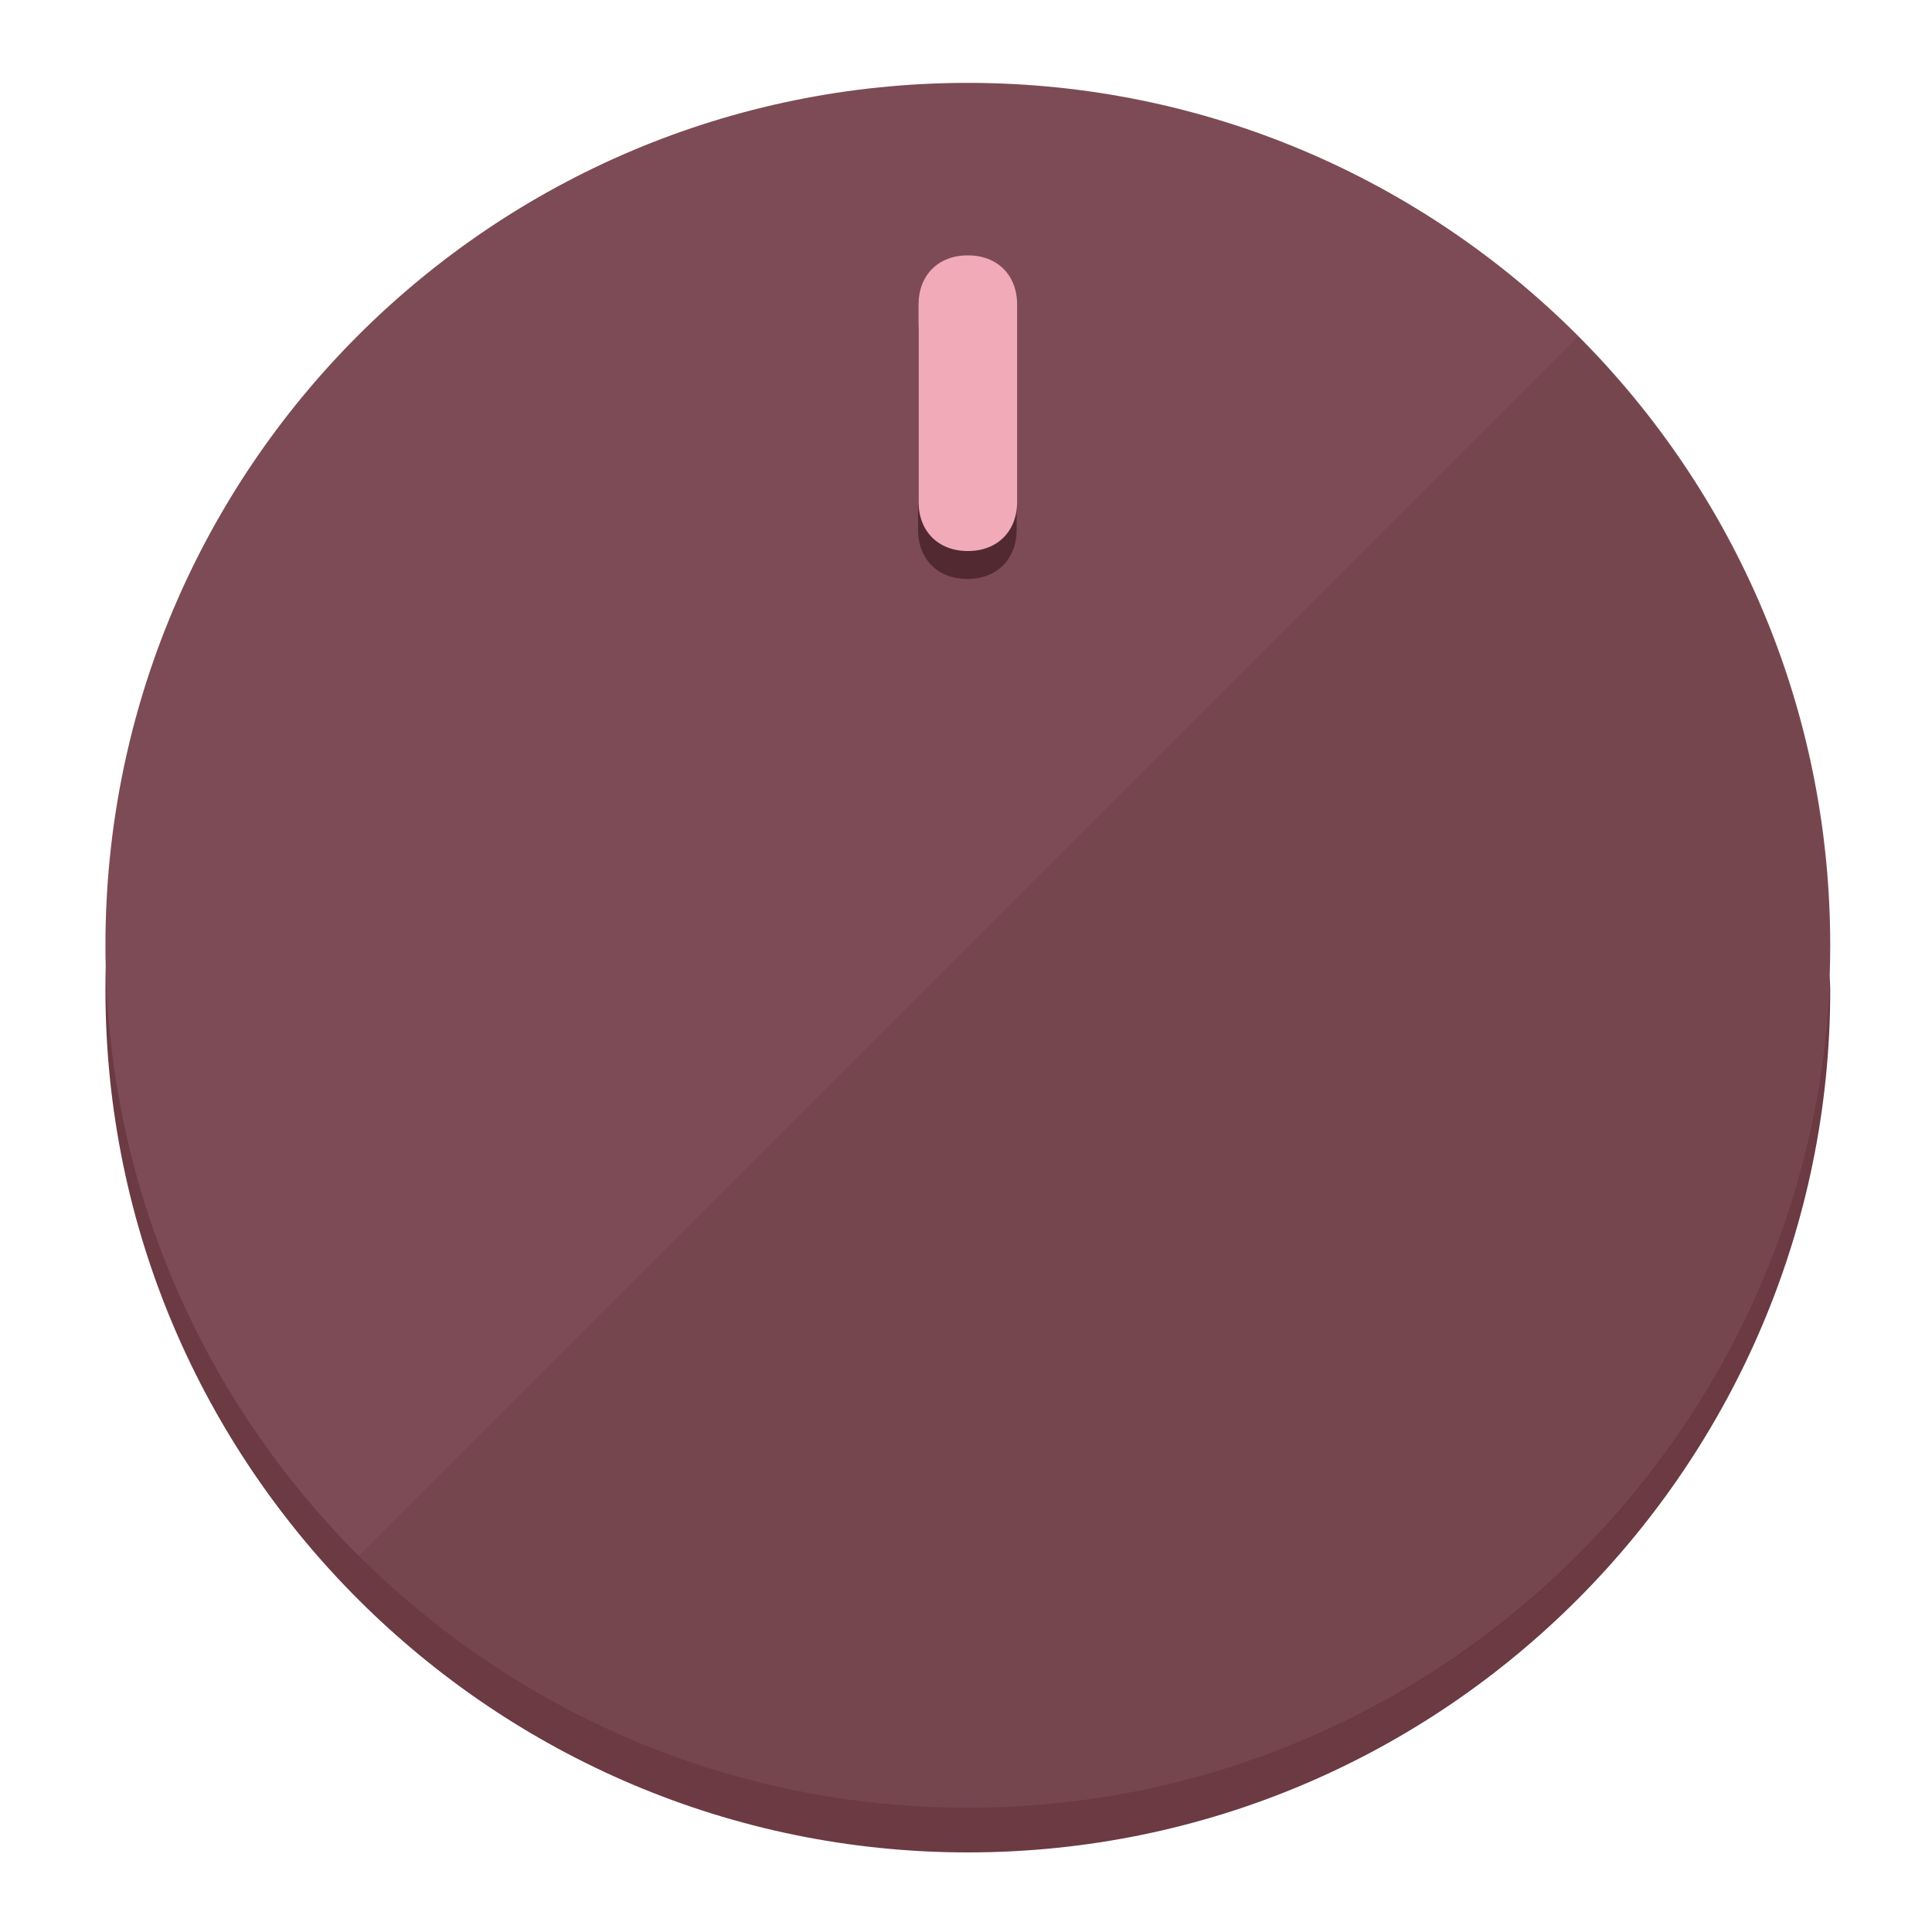
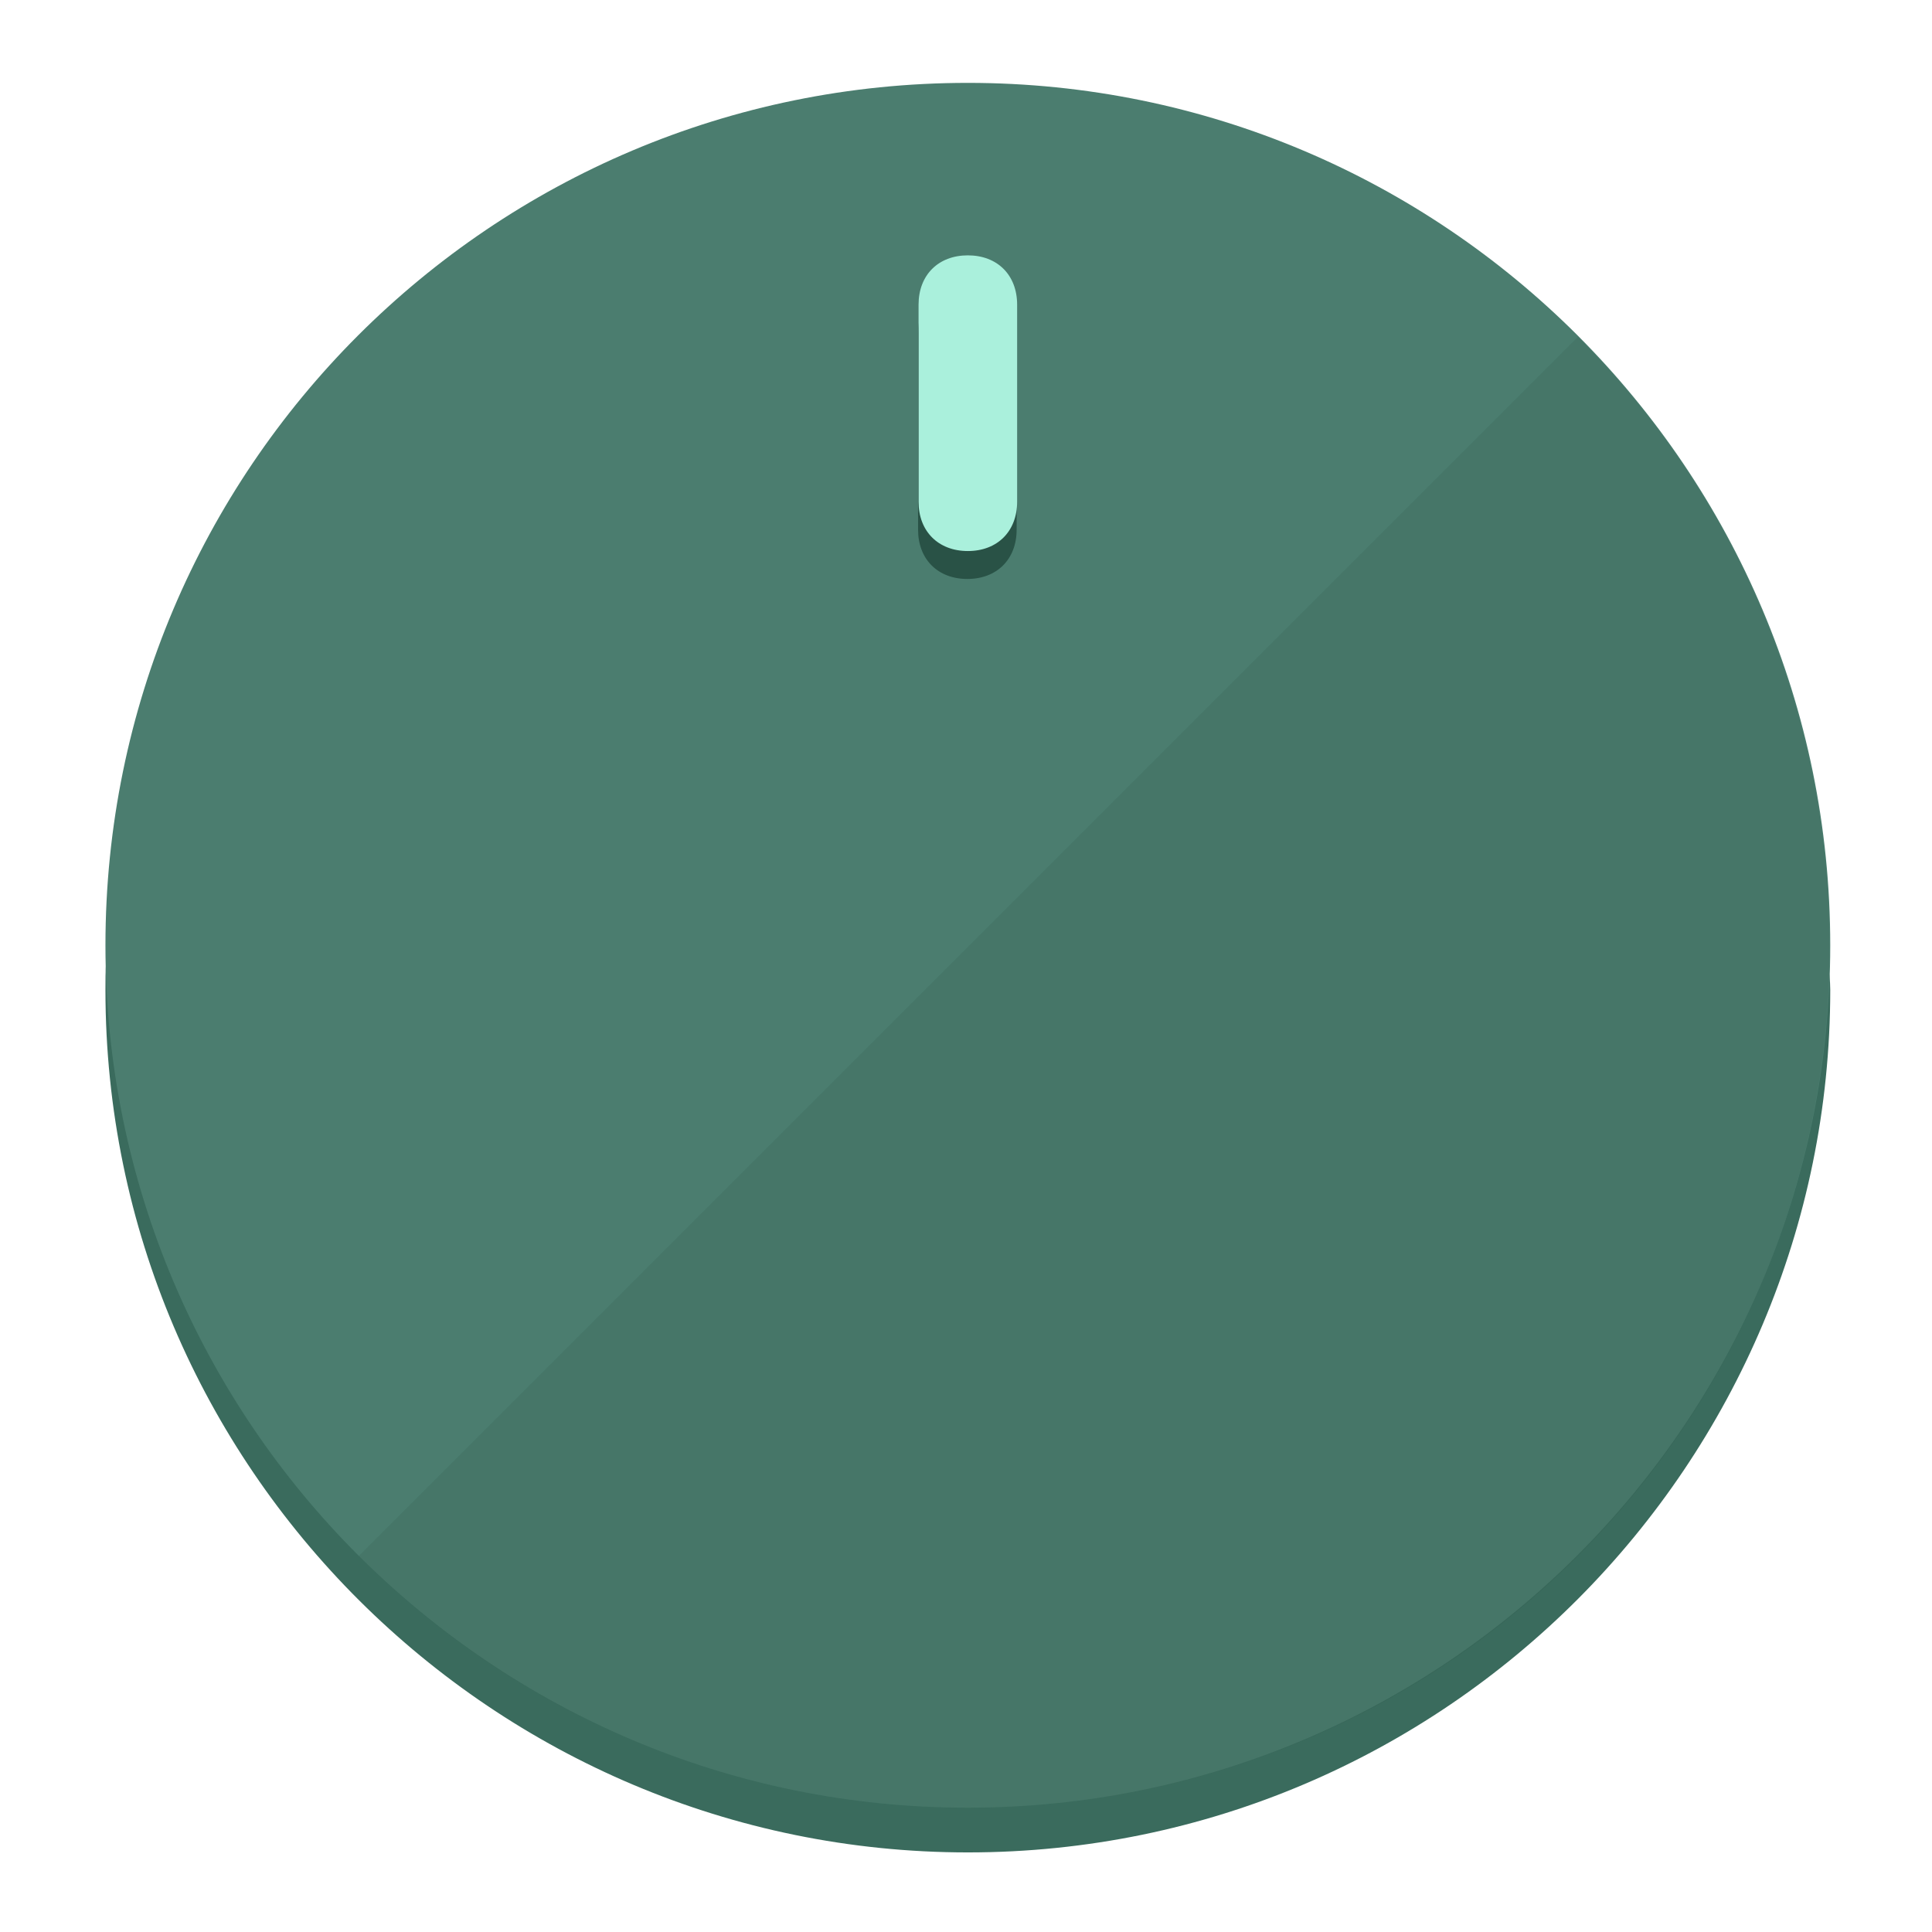
<svg xmlns="http://www.w3.org/2000/svg" height="120px" width="120px" version="1.1" id="Layer_1" viewBox="0 0 496.8 496.8" xml:space="preserve">
  <defs id="defs23" />
  <g id="g3158">
-     <path style="display:inline;fill:#6B3A43;fill-opacity:1;stroke-width:1.584" d="m 248.875,445.92 c 116.582,0 212.89,-91.238 220.493,-205.286 0,5.069 1.267,8.87 1.267,13.939 0,121.651 -98.842,221.76 -221.76,221.76 -121.651,0 -221.76,-98.842 -221.76,-221.76 0,-5.069 0,-8.87 1.267,-13.939 7.603,114.048 103.91,205.286 220.493,205.286 z" id="path8" />
-     <circle style="display:inline;fill:#7D4B55;fill-opacity:1;stroke-width:1.584" cx="248.875" cy="243.071" r="221.76" id="circle12" />
-     <path style="display:inline;fill:#522931;fill-opacity:0.154;stroke-width:1.587" d="m 405.744,86.606 c 86.308,86.308 86.308,227.193 0,313.5 -86.308,86.308 -227.193,86.308 -313.5,0" id="path14" />
+     <path style="display:inline;fill:#3A6B5D;fill-opacity:1;stroke-width:1.584" d="m 248.875,445.92 c 116.582,0 212.89,-91.238 220.493,-205.286 0,5.069 1.267,8.87 1.267,13.939 0,121.651 -98.842,221.76 -221.76,221.76 -121.651,0 -221.76,-98.842 -221.76,-221.76 0,-5.069 0,-8.87 1.267,-13.939 7.603,114.048 103.91,205.286 220.493,205.286 z" id="path8" />
+     <circle style="display:inline;fill:#4B7D6F;fill-opacity:1;stroke-width:1.584" cx="248.875" cy="243.071" r="221.76" id="circle12" />
+     <path style="display:inline;fill:#295246;fill-opacity:0.154;stroke-width:1.587" d="m 405.744,86.606 c 86.308,86.308 86.308,227.193 0,313.5 -86.308,86.308 -227.193,86.308 -313.5,0" id="path14" />
  </g>
  <g id="g3198">
    <circle style="display:none;fill:#000000;fill-opacity:0;stroke-width:1.584" cx="248.467" cy="243.582" r="221.76" id="circle12-3" />
-     <path style="display:inline;fill:#522931;fill-opacity:1;stroke-width:1.584" d="m 261.42,136.204 c 0,7.603 -5.069,12.672 -12.672,12.672 v 0 c -7.603,0 -12.672,-5.069 -12.672,-12.672 l -1e-5,-50.688 c 3e-5,-7.603 5.069,-12.672 12.672,-12.672 v 0 c 7.603,-1.4e-5 12.672,5.069 12.672,12.672 z" id="path3789" />
-     <path style="display:inline;fill:#F0AAB8;stroke-width:1.584" d="m 261.547,129.023 c -10e-6,7.603 -5.069,12.672 -12.672,12.672 v 0 c -7.603,1e-5 -12.672,-5.069 -12.672,-12.672 l 10e-6,-50.688 c -10e-6,-7.603 5.069,-12.672 12.672,-12.672 v 0 c 7.603,-3e-6 12.672,5.069 12.672,12.672 z" id="path915" />
+     <path style="display:inline;fill:#295246;fill-opacity:1;stroke-width:1.584" d="m 261.42,136.204 c 0,7.603 -5.069,12.672 -12.672,12.672 v 0 c -7.603,0 -12.672,-5.069 -12.672,-12.672 l -1e-5,-50.688 c 3e-5,-7.603 5.069,-12.672 12.672,-12.672 v 0 c 7.603,-1.4e-5 12.672,5.069 12.672,12.672 z" id="path3789" />
+     <path style="display:inline;fill:#AAF0DC;stroke-width:1.584" d="m 261.547,129.023 c -10e-6,7.603 -5.069,12.672 -12.672,12.672 v 0 c -7.603,1e-5 -12.672,-5.069 -12.672,-12.672 l 10e-6,-50.688 c -10e-6,-7.603 5.069,-12.672 12.672,-12.672 v 0 c 7.603,-3e-6 12.672,5.069 12.672,12.672 z" id="path915" />
  </g>
</svg>
